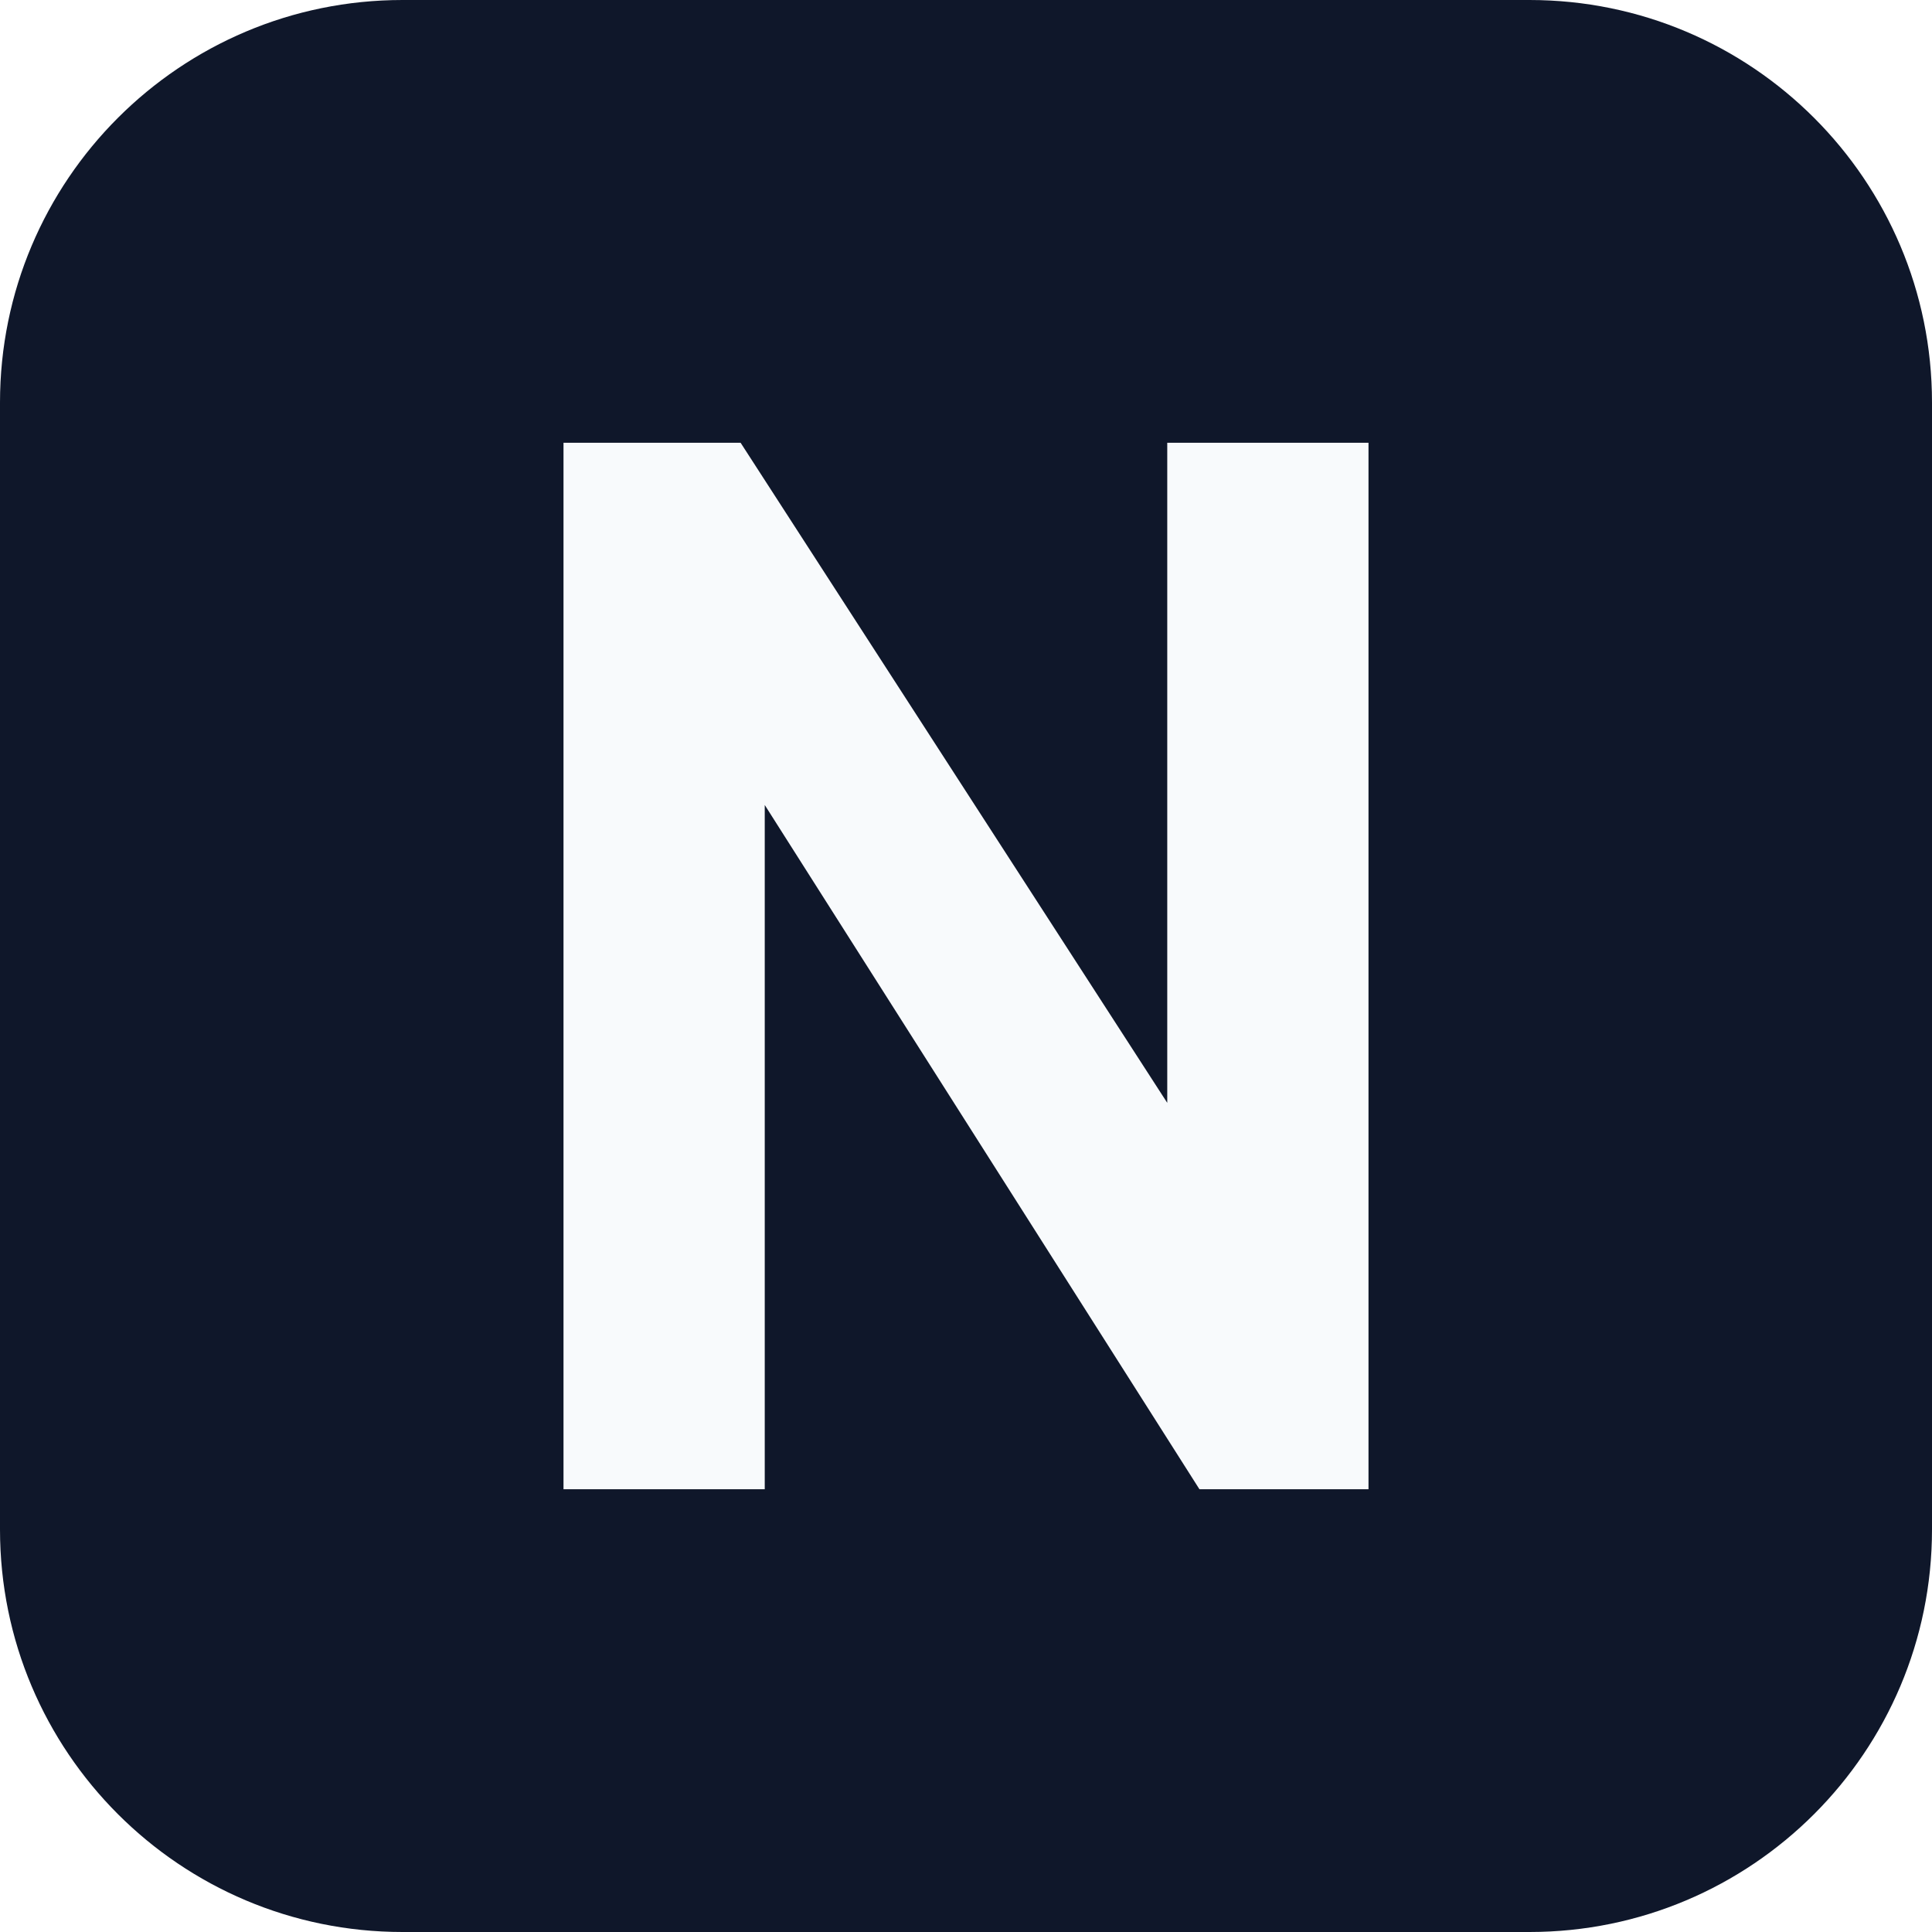
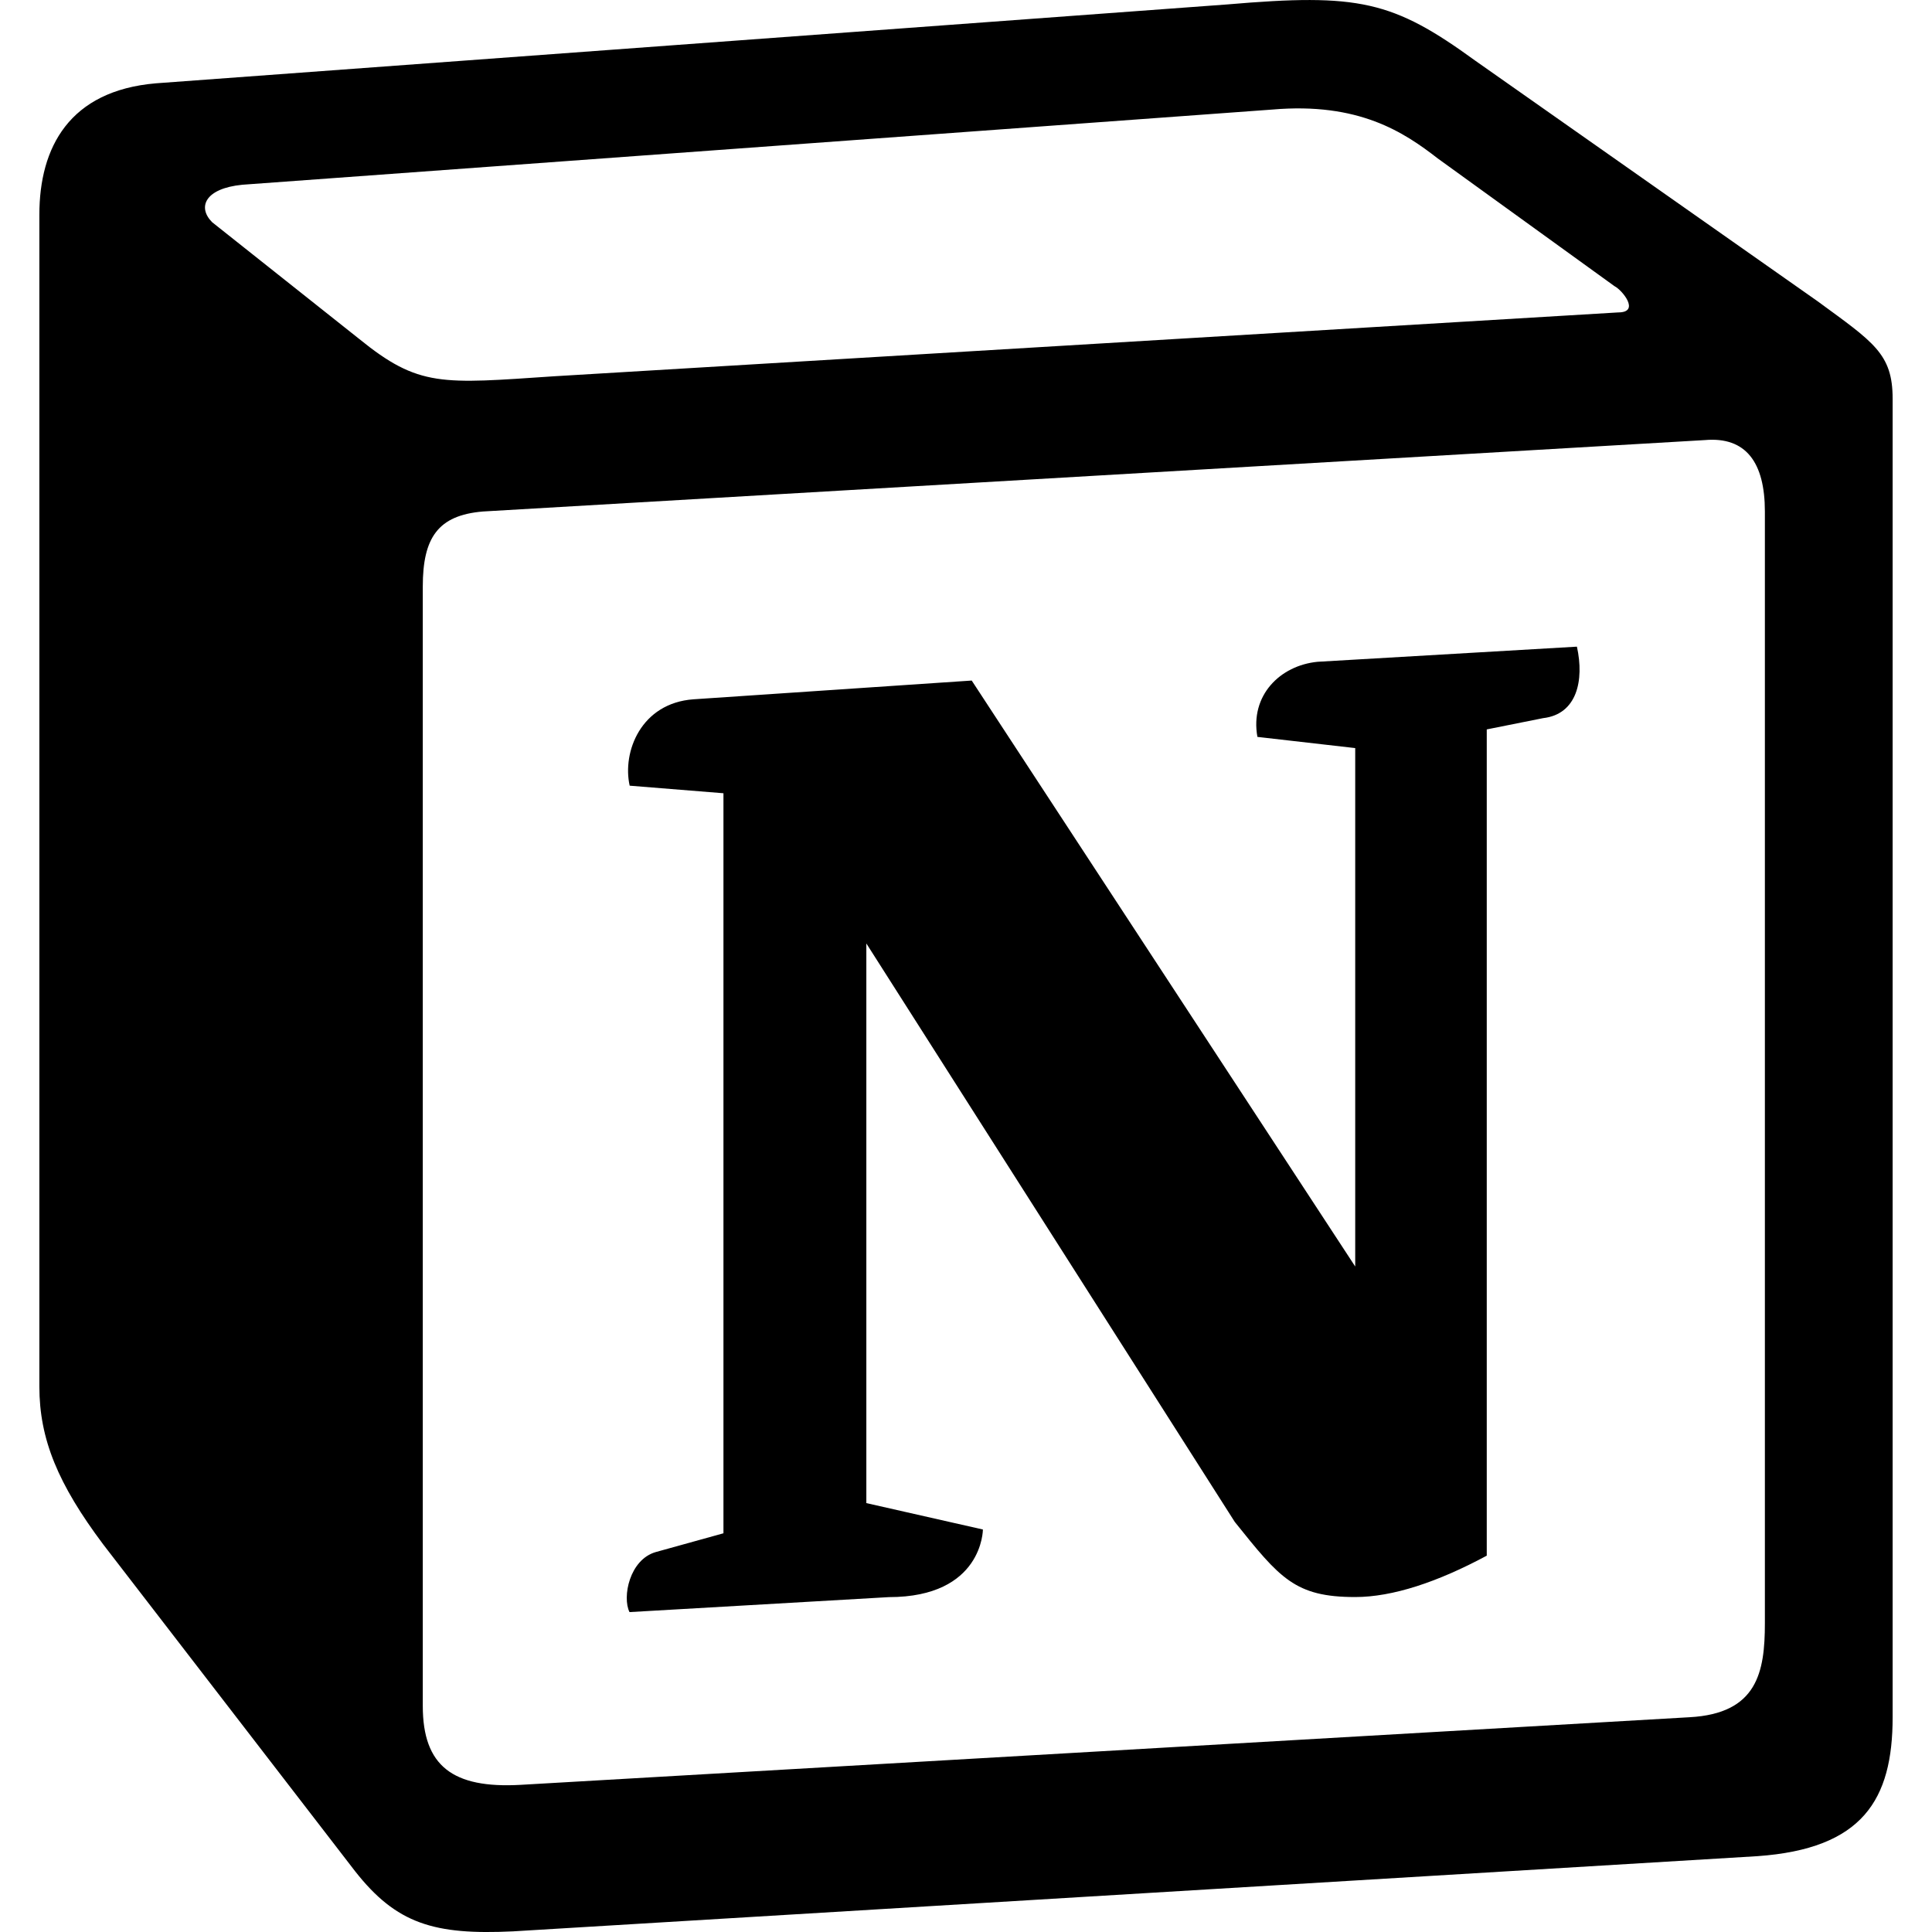
- <svg xmlns="http://www.w3.org/2000/svg" viewBox="0 0 24 24" fill="none" aria-hidden="true">
-   <rect width="24" height="24" rx="5" fill="#0f172a" />
-   <path d="M7 5.5h2.2l5.3 8.2V5.5H17V18.5h-2.1L9.5 10v8.5H7V5.5z" fill="#f8fafc" />
+ <svg xmlns="http://www.w3.org/2000/svg" viewBox="0 0 24 24" role="img" aria-hidden="true">
+   <path fill="#000000" d="M4.459 4.208c.746.606 1.026.56 2.428.466l13.215-.793c.28 0 .047-.28-.046-.326L17.86 1.968c-.42-.326-.981-.7-2.055-.607L3.01 2.295c-.466.046-.56.28-.374.466zm.793 3.08v13.904c0 .747.373 1.027 1.214.98l14.523-.84c.841-.046.935-.56.935-1.167V6.354c0-.606-.233-.933-.748-.887l-15.177.887c-.56.047-.747.327-.747.933zm14.337.745c.093.42 0 .84-.42.888l-.7.14v10.264c-.608.327-1.168.514-1.635.514-.748 0-.935-.234-1.495-.933l-4.577-7.186v6.952L12.21 19s0 .84-1.168.84l-3.222.186c-.093-.186 0-.653.327-.746l.84-.233V9.854L7.822 9.76c-.094-.42.14-1.026.793-1.073l3.456-.233 4.764 7.279v-6.44l-1.215-.139c-.093-.514.28-.887.747-.933zM1.936 1.035l13.31-.98c1.634-.14 2.055-.047 3.082.7l4.249 2.986c.7.513.934.653.934 1.213v16.378c0 1.026-.373 1.634-1.68 1.726l-15.458.934c-.98.047-1.448-.093-1.962-.747l-3.129-4.06c-.56-.747-.793-1.306-.793-1.96V2.667c0-.839.374-1.54 1.447-1.632z" />
</svg>
